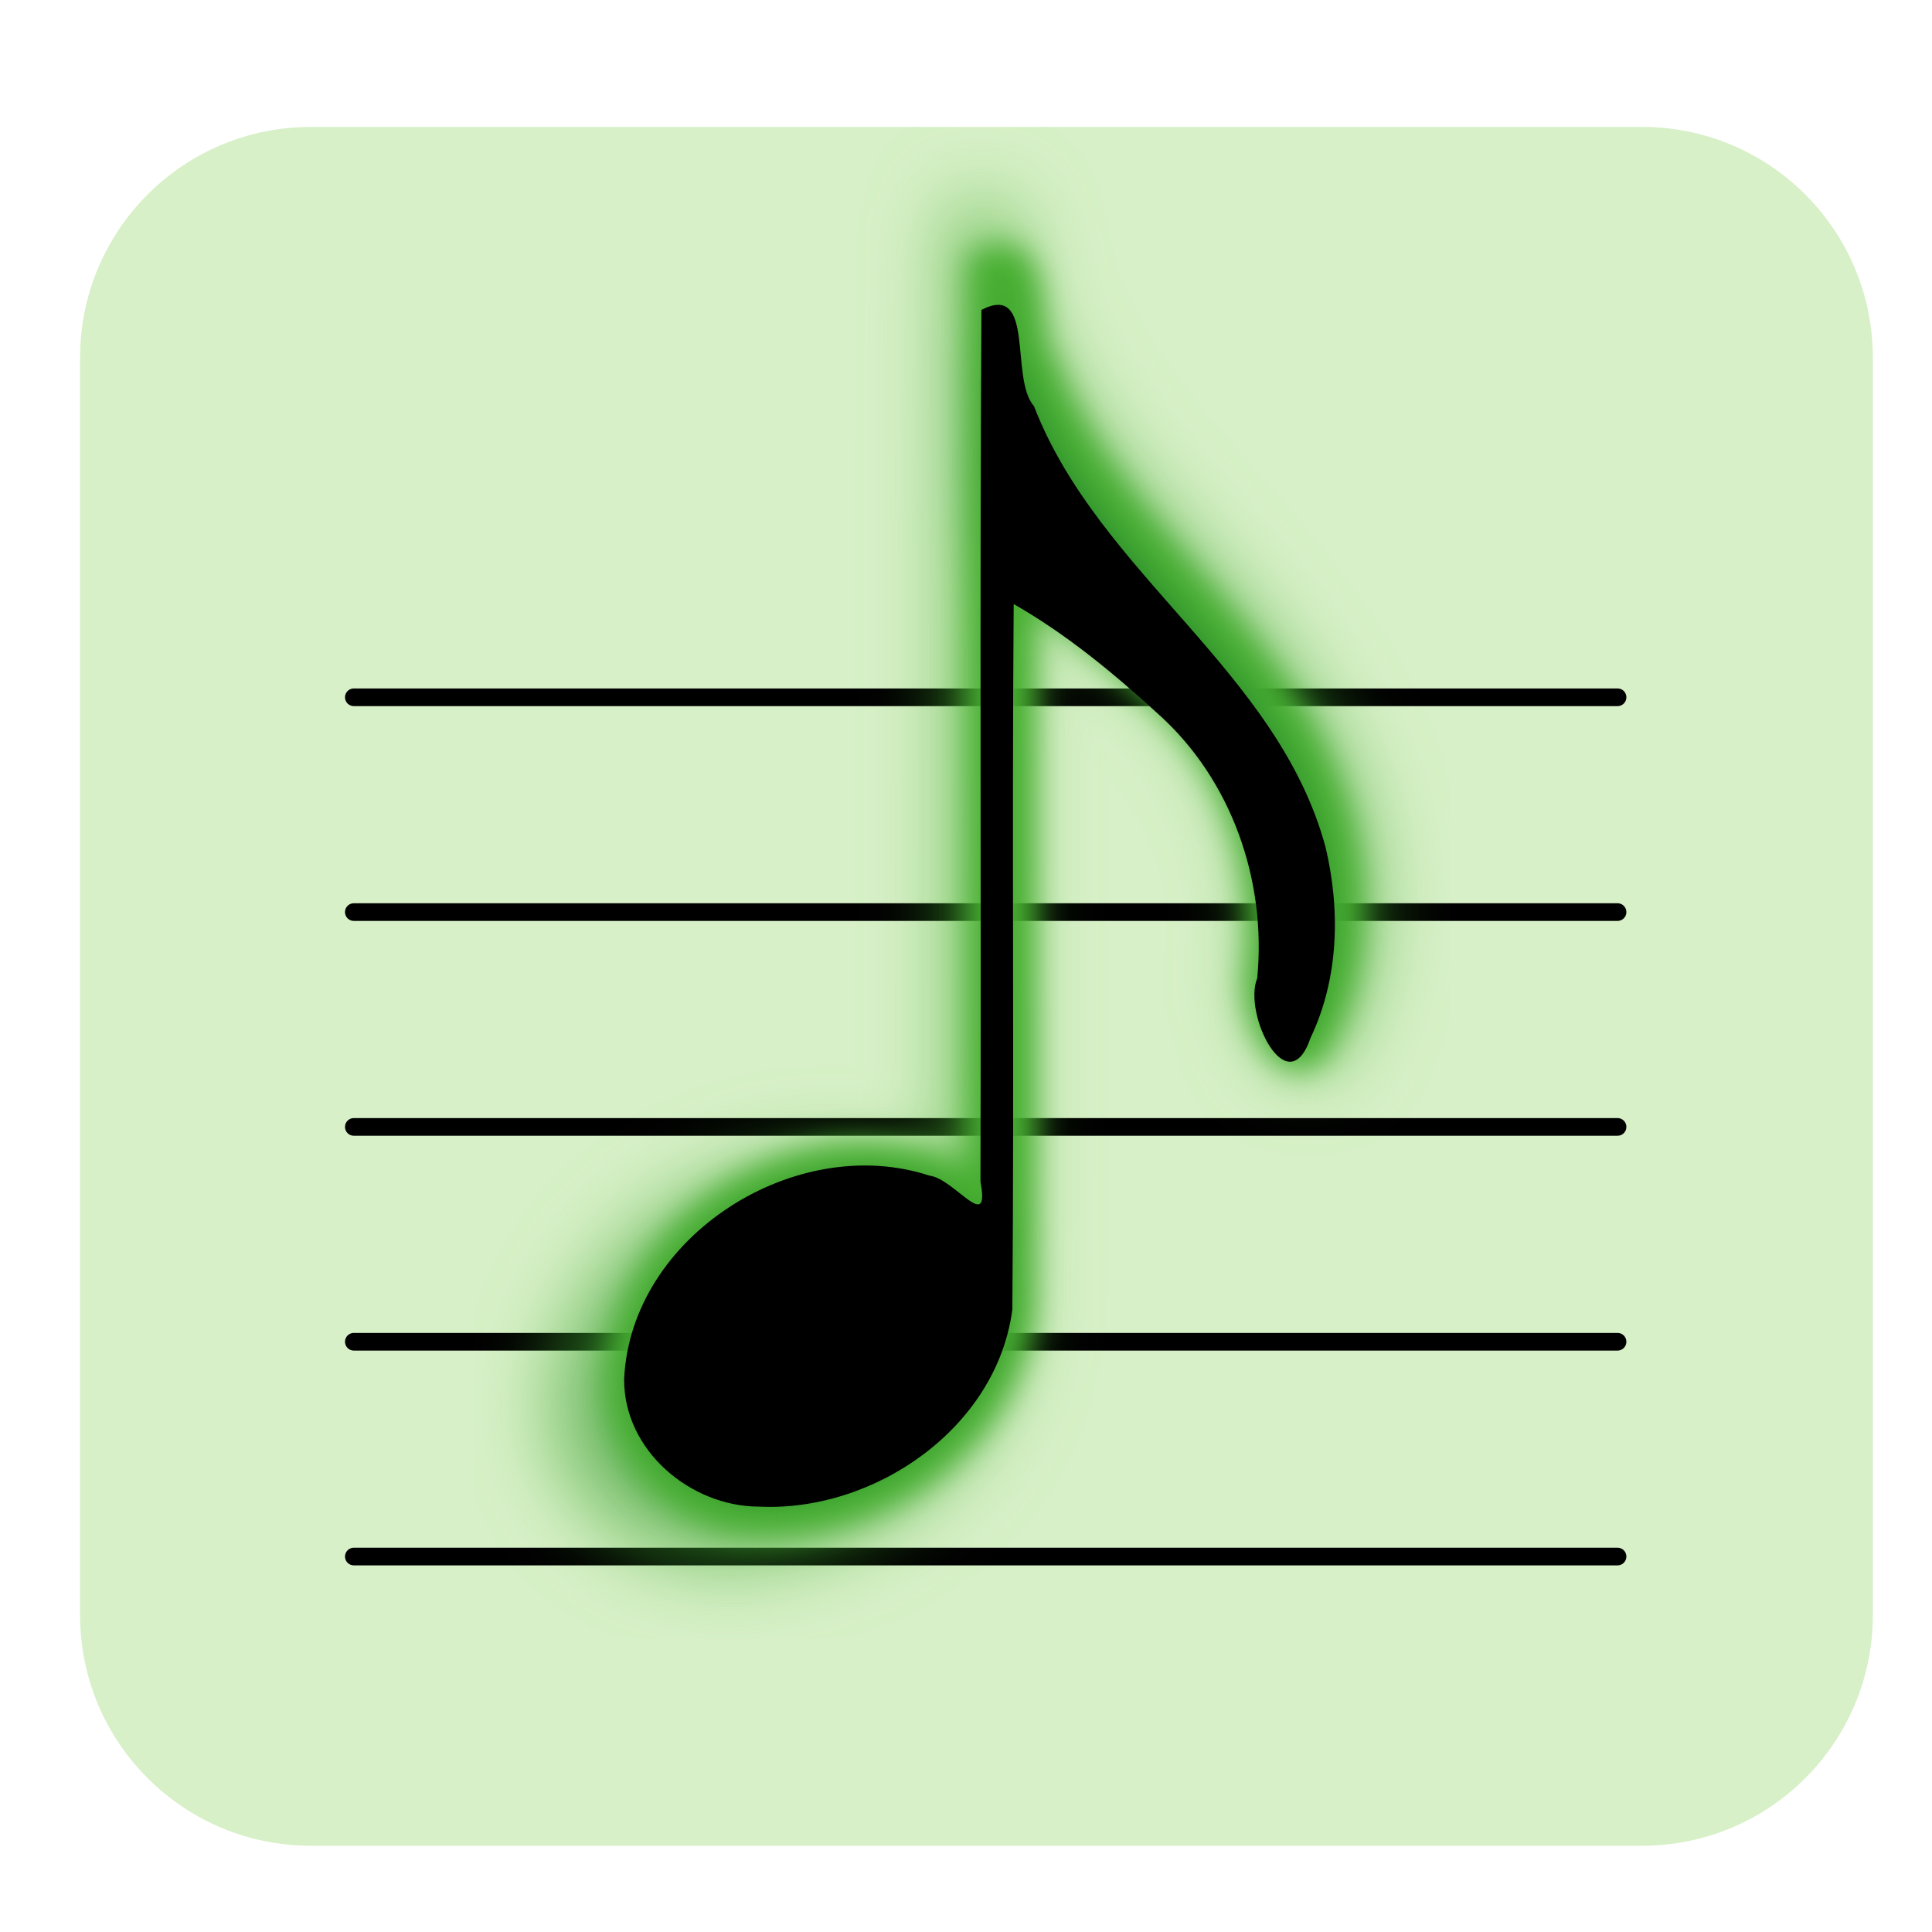
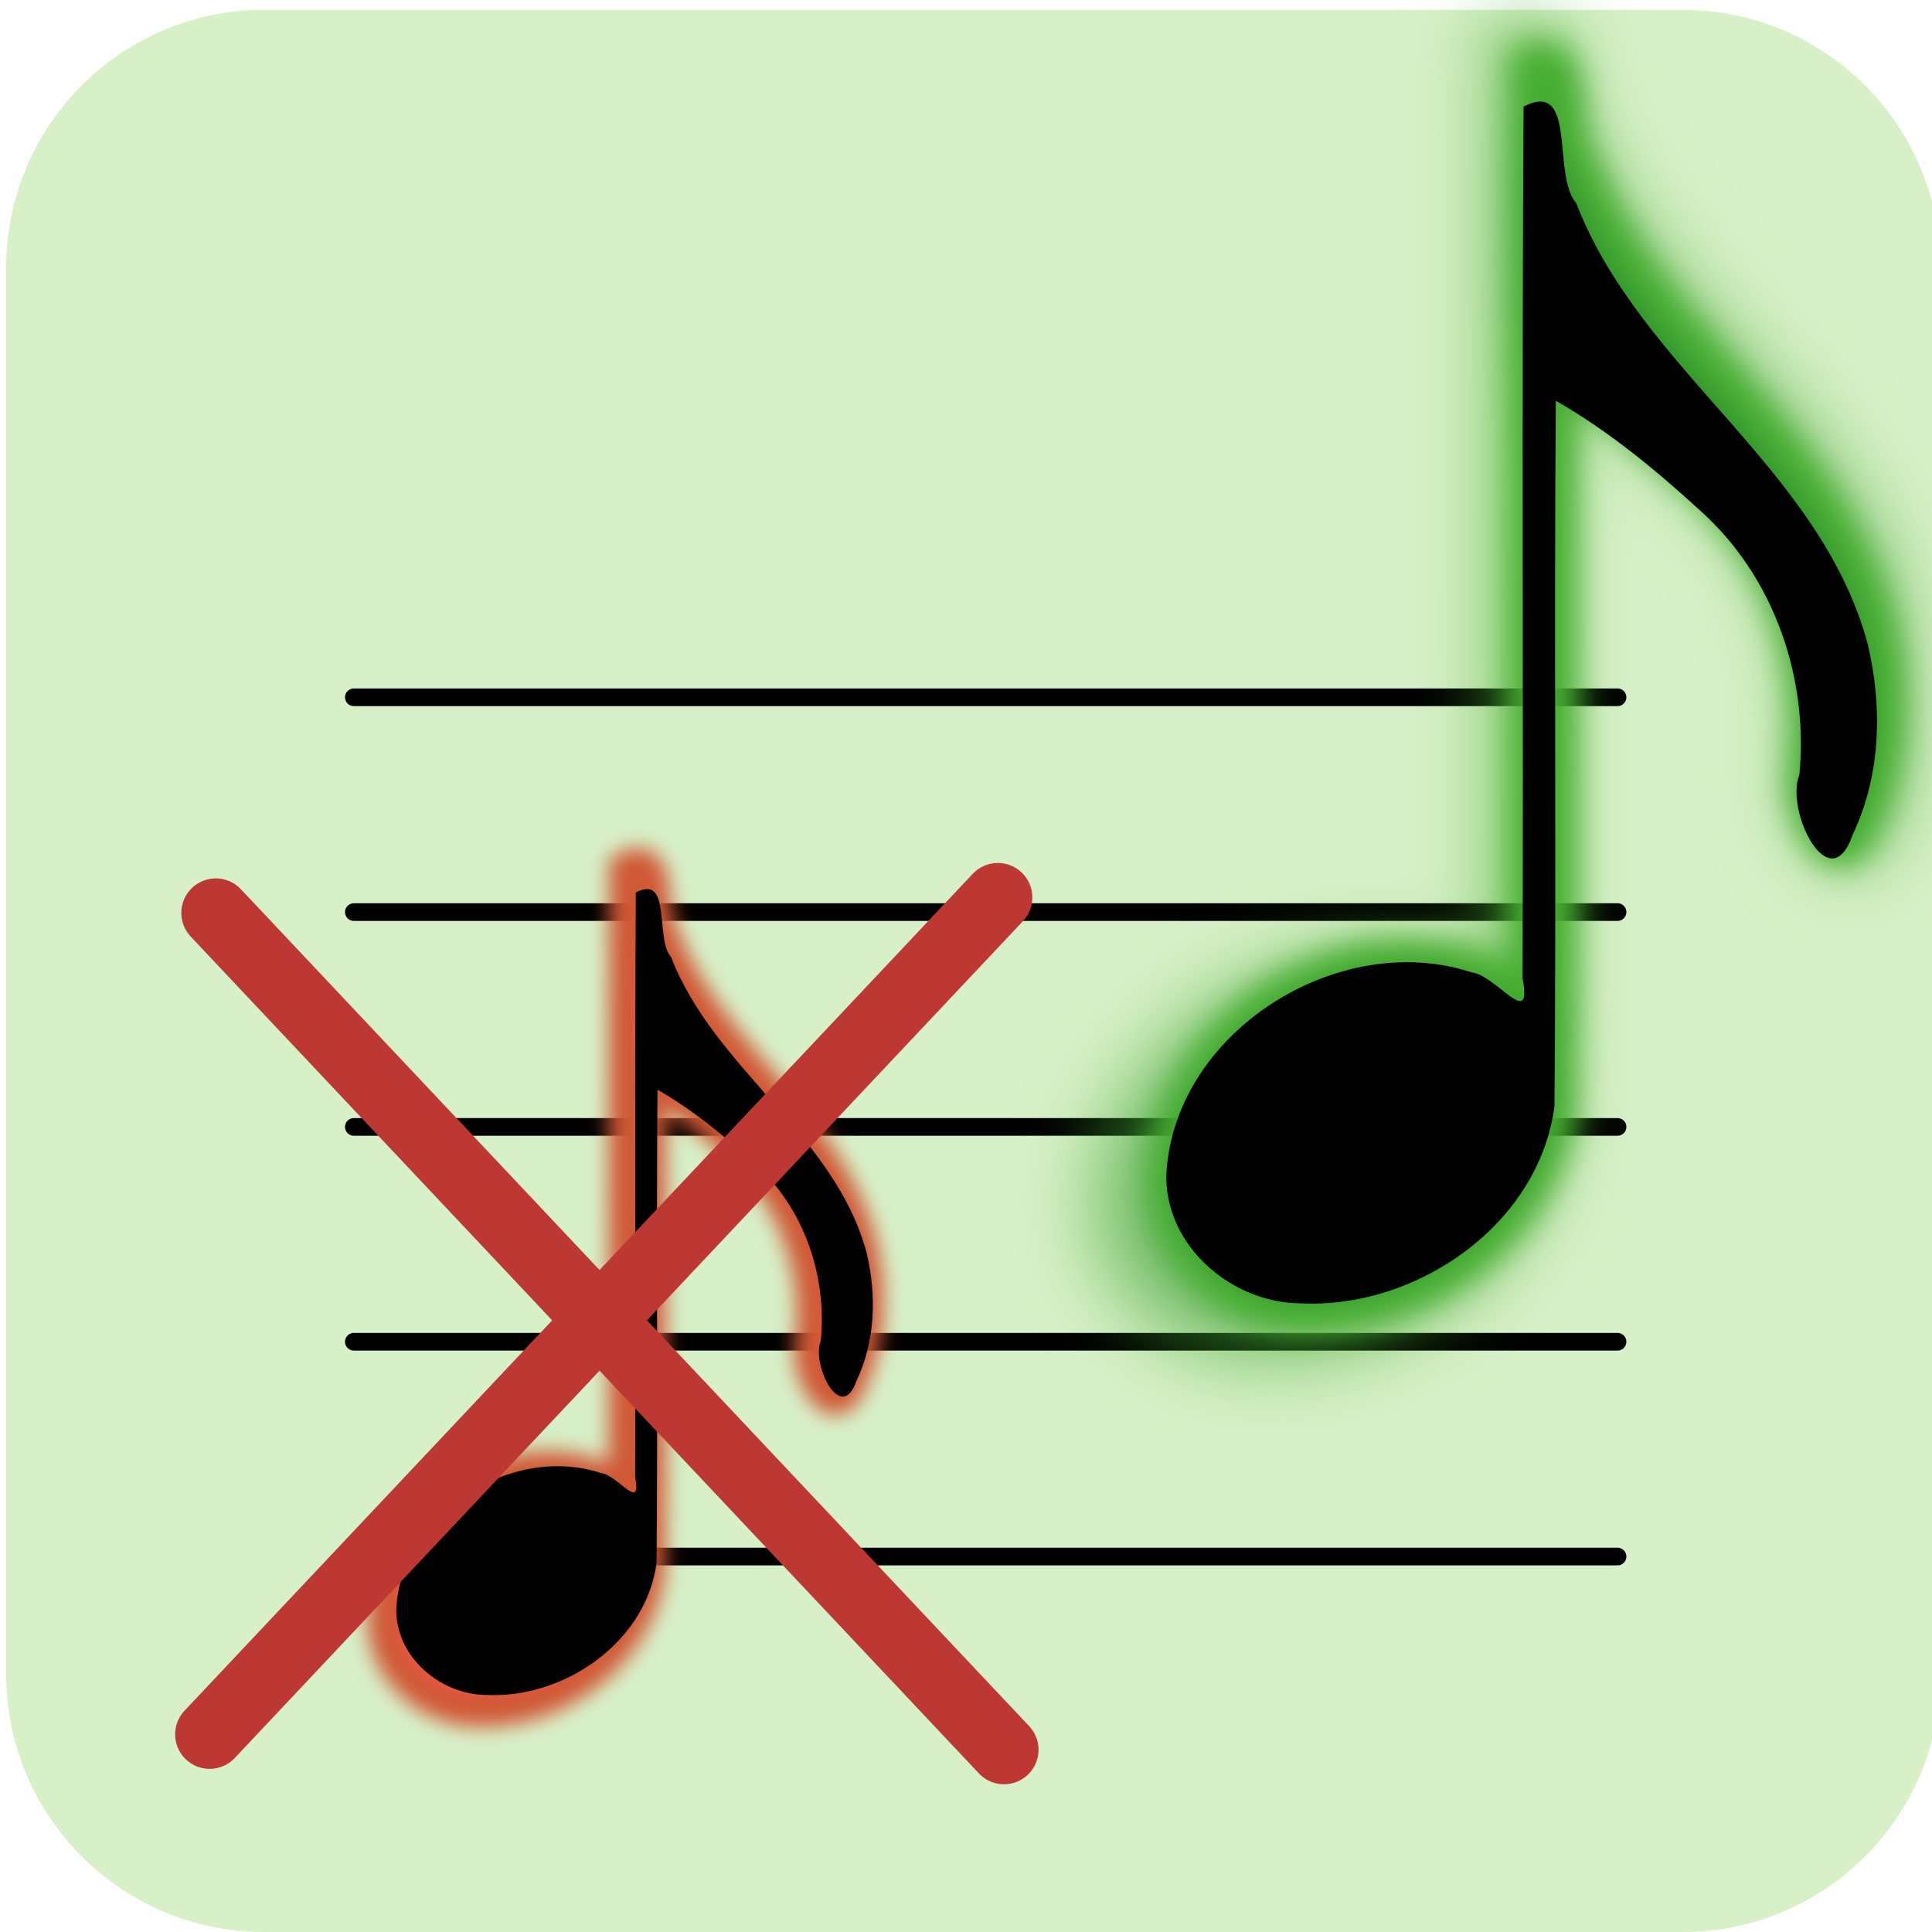
<svg xmlns="http://www.w3.org/2000/svg" width="56" height="56" id="svg3240" version="1.1">
  <defs id="defs3242">
    <filter id="filter3826" color-interpolation-filters="sRGB">
      <feGaussianBlur stdDeviation="0.416" id="feGaussianBlur3828" />
    </filter>
    <filter id="filter3854" x="-0.113" width="1.227" y="-0.067" height="1.134" color-interpolation-filters="sRGB">
      <feGaussianBlur stdDeviation="0.974" id="feGaussianBlur3856" />
    </filter>
+     <filter id="filter3826-8" color-interpolation-filters="sRGB">
+       <feGaussianBlur stdDeviation="0.416" id="feGaussianBlur3828-3" />
+     </filter>
  </defs>
  <g id="layer1" transform="translate(-420.8418,-389.5279)">
-     <rect style="fill:#c6e9af;opacity:0.7" id="rect2994" width="51.964" height="49.821" x="2.321" y="3.679" transform="translate(420.8418,389.5279)" ry="6.687" />
+     <rect style="opacity:0.7;fill:#c6e9af" id="rect2994" width="56.071" height="55.714" x="421.02" y="389.814" ry="7.478" />
    <path style="stroke:currentColor;stroke-width:0.512;stroke-linecap:round;stroke-linejoin:round" d="m 431.098,434.645 36.629,0" id="line8" />
    <path style="stroke:currentColor;stroke-width:0.512;stroke-linecap:round;stroke-linejoin:round" d="m 431.098,428.419 36.629,0" id="line10" />
    <path style="stroke:currentColor;stroke-width:0.512;stroke-linecap:round;stroke-linejoin:round" d="m 431.098,422.192 36.629,0" id="line12" />
    <path style="stroke:currentColor;stroke-width:0.512;stroke-linecap:round;stroke-linejoin:round" d="m 431.098,415.965 36.629,0" id="line14" />
    <path style="stroke:currentColor;stroke-width:0.512;stroke-linecap:round;stroke-linejoin:round" d="m 431.098,409.739 36.629,0" id="line16" />
-     <path style="opacity:0.6;fill:#2e902e;fill-opacity:1;stroke:#47af31;stroke-width:0.925;stroke-opacity:1;filter:url(#filter3854)" d="m 432.945,441.155 c -1.994,-0.006 -3.921,-1.639 -3.905,-3.697 0.187,-4.15 4.982,-7.169 8.851,-5.896 0.723,0.084 1.766,1.71 1.477,0.177 0.023,-8.424 -0.023,-16.849 0.028,-25.272 1.573,-0.812 0.81,1.99 1.523,2.79 1.878,4.866 7.081,7.673 8.456,12.801 0.429,1.824 0.377,3.795 -0.438,5.508 -0.662,1.937 -1.97,-0.694 -1.547,-1.726 0.275,-2.827 -0.741,-5.759 -2.878,-7.667 -1.29,-1.18 -2.659,-2.311 -4.181,-3.179 -0.053,6.815 0.018,13.632 -0.039,20.447 -0.45,3.439 -4.005,5.877 -7.348,5.714 z" id="path3066-2-5" transform="matrix(1.117791,0,0,1.108788,-42.36638,-54.73428)" />
-     <path style="fill:#2e902e;fill-opacity:1;stroke:#47af31;stroke-opacity:1;filter:url(#filter3826)" d="m 432.945,441.155 c -1.994,-0.006 -3.921,-1.639 -3.905,-3.697 0.187,-4.15 4.982,-7.169 8.851,-5.896 0.723,0.084 1.766,1.71 1.477,0.177 0.023,-8.424 -0.023,-16.849 0.028,-25.272 1.573,-0.812 0.81,1.99 1.523,2.79 1.878,4.866 7.081,7.673 8.456,12.801 0.429,1.824 0.377,3.795 -0.438,5.508 -0.662,1.937 -1.97,-0.694 -1.547,-1.726 0.275,-2.827 -0.741,-5.759 -2.878,-7.667 -1.29,-1.18 -2.659,-2.311 -4.181,-3.179 -0.053,6.815 0.018,13.632 -0.039,20.447 -0.45,3.439 -4.005,5.877 -7.348,5.714 z" id="path3066-2" transform="matrix(1.01688,0,0,1.043837,2.585259,-27.00411)" />
-     <path style="fill:#000000;stroke:none" d="m 442.838,433.198 c -1.994,-0.006 -3.921,-1.639 -3.905,-3.697 0.187,-4.15 4.982,-7.169 8.851,-5.896 0.723,0.084 1.766,1.71 1.477,0.177 0.023,-8.424 -0.023,-16.849 0.028,-25.272 1.573,-0.812 0.81,1.99 1.523,2.79 1.878,4.866 7.081,7.673 8.456,12.801 0.429,1.824 0.377,3.795 -0.438,5.508 -0.662,1.937 -1.97,-0.694 -1.547,-1.726 0.275,-2.827 -0.741,-5.759 -2.878,-7.667 -1.29,-1.18 -2.659,-2.311 -4.181,-3.179 -0.053,6.815 0.018,13.632 -0.039,20.447 -0.45,3.439 -4.005,5.877 -7.348,5.714 z" id="path3066" />
+     <path style="opacity:0.6;fill:#2e902e;fill-opacity:1;stroke:#47af31;stroke-width:0.925;stroke-opacity:1;filter:url(#filter3854)" d="m 432.945,441.155 c -1.994,-0.006 -3.921,-1.639 -3.905,-3.697 0.187,-4.15 4.982,-7.169 8.851,-5.896 0.723,0.084 1.766,1.71 1.477,0.177 0.023,-8.424 -0.023,-16.849 0.028,-25.272 1.573,-0.812 0.81,1.99 1.523,2.79 1.878,4.866 7.081,7.673 8.456,12.801 0.429,1.824 0.377,3.795 -0.438,5.508 -0.662,1.937 -1.97,-0.694 -1.547,-1.726 0.275,-2.827 -0.741,-5.759 -2.878,-7.667 -1.29,-1.18 -2.659,-2.311 -4.181,-3.179 -0.053,6.815 0.018,13.632 -0.039,20.447 -0.45,3.439 -4.005,5.877 -7.348,5.714 z" id="path3066-2-5" transform="matrix(1.117791,0,0,1.108788,-26.65209,-60.62714)" />
+     <path style="fill:#2e902e;fill-opacity:1;stroke:#47af31;stroke-opacity:1;filter:url(#filter3826)" d="m 432.945,441.155 c -1.994,-0.006 -3.921,-1.639 -3.905,-3.697 0.187,-4.15 4.982,-7.169 8.851,-5.896 0.723,0.084 1.766,1.71 1.477,0.177 0.023,-8.424 -0.023,-16.849 0.028,-25.272 1.573,-0.812 0.81,1.99 1.523,2.79 1.878,4.866 7.081,7.673 8.456,12.801 0.429,1.824 0.377,3.795 -0.438,5.508 -0.662,1.937 -1.97,-0.694 -1.547,-1.726 0.275,-2.827 -0.741,-5.759 -2.878,-7.667 -1.29,-1.18 -2.659,-2.311 -4.181,-3.179 -0.053,6.815 0.018,13.632 -0.039,20.447 -0.45,3.439 -4.005,5.877 -7.348,5.714 z" id="path3066-2" transform="matrix(1.01688,0,0,1.043837,18.29954,-32.89697)" />
+     <path style="fill:#000000;stroke:none" d="m 458.552,427.306 c -1.994,-0.006 -3.921,-1.639 -3.905,-3.697 0.187,-4.15 4.982,-7.169 8.851,-5.896 0.723,0.084 1.766,1.71 1.477,0.177 0.023,-8.424 -0.023,-16.849 0.028,-25.272 1.573,-0.812 0.81,1.99 1.523,2.79 1.878,4.866 7.081,7.673 8.456,12.801 0.429,1.824 0.377,3.795 -0.438,5.508 -0.662,1.937 -1.97,-0.694 -1.547,-1.726 0.275,-2.827 -0.741,-5.759 -2.878,-7.667 -1.29,-1.18 -2.659,-2.311 -4.181,-3.179 -0.053,6.815 0.018,13.632 -0.039,20.447 -0.45,3.439 -4.005,5.877 -7.348,5.714 z" id="path3066" />
+     <path style="fill:#ff5555;fill-opacity:1;stroke:#d05835;stroke-width:1.495;stroke-opacity:1;filter:url(#filter3826-8)" d="m 432.945,441.155 c -1.994,-0.006 -3.921,-1.639 -3.905,-3.697 0.187,-4.15 4.982,-7.169 8.851,-5.896 0.723,0.084 1.766,1.71 1.477,0.177 0.023,-8.424 -0.023,-16.849 0.028,-25.272 1.573,-0.812 0.81,1.99 1.523,2.79 1.878,4.866 7.081,7.673 8.456,12.801 0.429,1.824 0.377,3.795 -0.438,5.508 -0.662,1.937 -1.97,-0.694 -1.547,-1.726 0.275,-2.827 -0.741,-5.759 -2.878,-7.667 -1.29,-1.18 -2.659,-2.311 -4.181,-3.179 -0.053,6.815 0.018,13.632 -0.039,20.447 -0.45,3.439 -4.005,5.877 -7.348,5.714 z" id="path3066-2-3" transform="matrix(0.6770733,0,0,0.7010457,141.5013,129.779)" />
+     <path style="fill:#000000;stroke:none" d="m 434.946,438.658 c -1.337,-0.004 -2.63,-1.099 -2.619,-2.479 0.125,-2.783 3.341,-4.808 5.935,-3.954 0.485,0.056 1.184,1.147 0.99,0.119 0.015,-5.649 -0.015,-11.299 0.019,-16.948 1.055,-0.545 0.543,1.335 1.022,1.871 1.259,3.263 4.749,5.145 5.671,8.584 0.287,1.223 0.253,2.545 -0.294,3.693 -0.444,1.299 -1.321,-0.465 -1.037,-1.157 0.184,-1.896 -0.497,-3.862 -1.93,-5.142 -0.865,-0.791 -1.783,-1.55 -2.804,-2.132 -0.035,4.57 0.012,9.142 -0.026,13.712 -0.302,2.307 -2.685,3.941 -4.927,3.832 z" id="path3066-7" />
+     <path style="fill:none;stroke:#bd3832;stroke-width:2;stroke-linecap:round;stroke-linejoin:miter;stroke-miterlimit:4;stroke-opacity:1;stroke-dasharray:none" d="m 427.097,415.989 c 22.847,24.257 22.847,24.257 22.847,24.257" id="path3823" />
+     <path style="fill:none;stroke:#bd3832;stroke-width:2;stroke-linecap:round;stroke-linejoin:miter;stroke-miterlimit:4;stroke-opacity:1;stroke-dasharray:none" d="m 449.765,415.542 c -22.847,24.257 -22.847,24.257 -22.847,24.257" id="path3823-1" />
  </g>
</svg>
